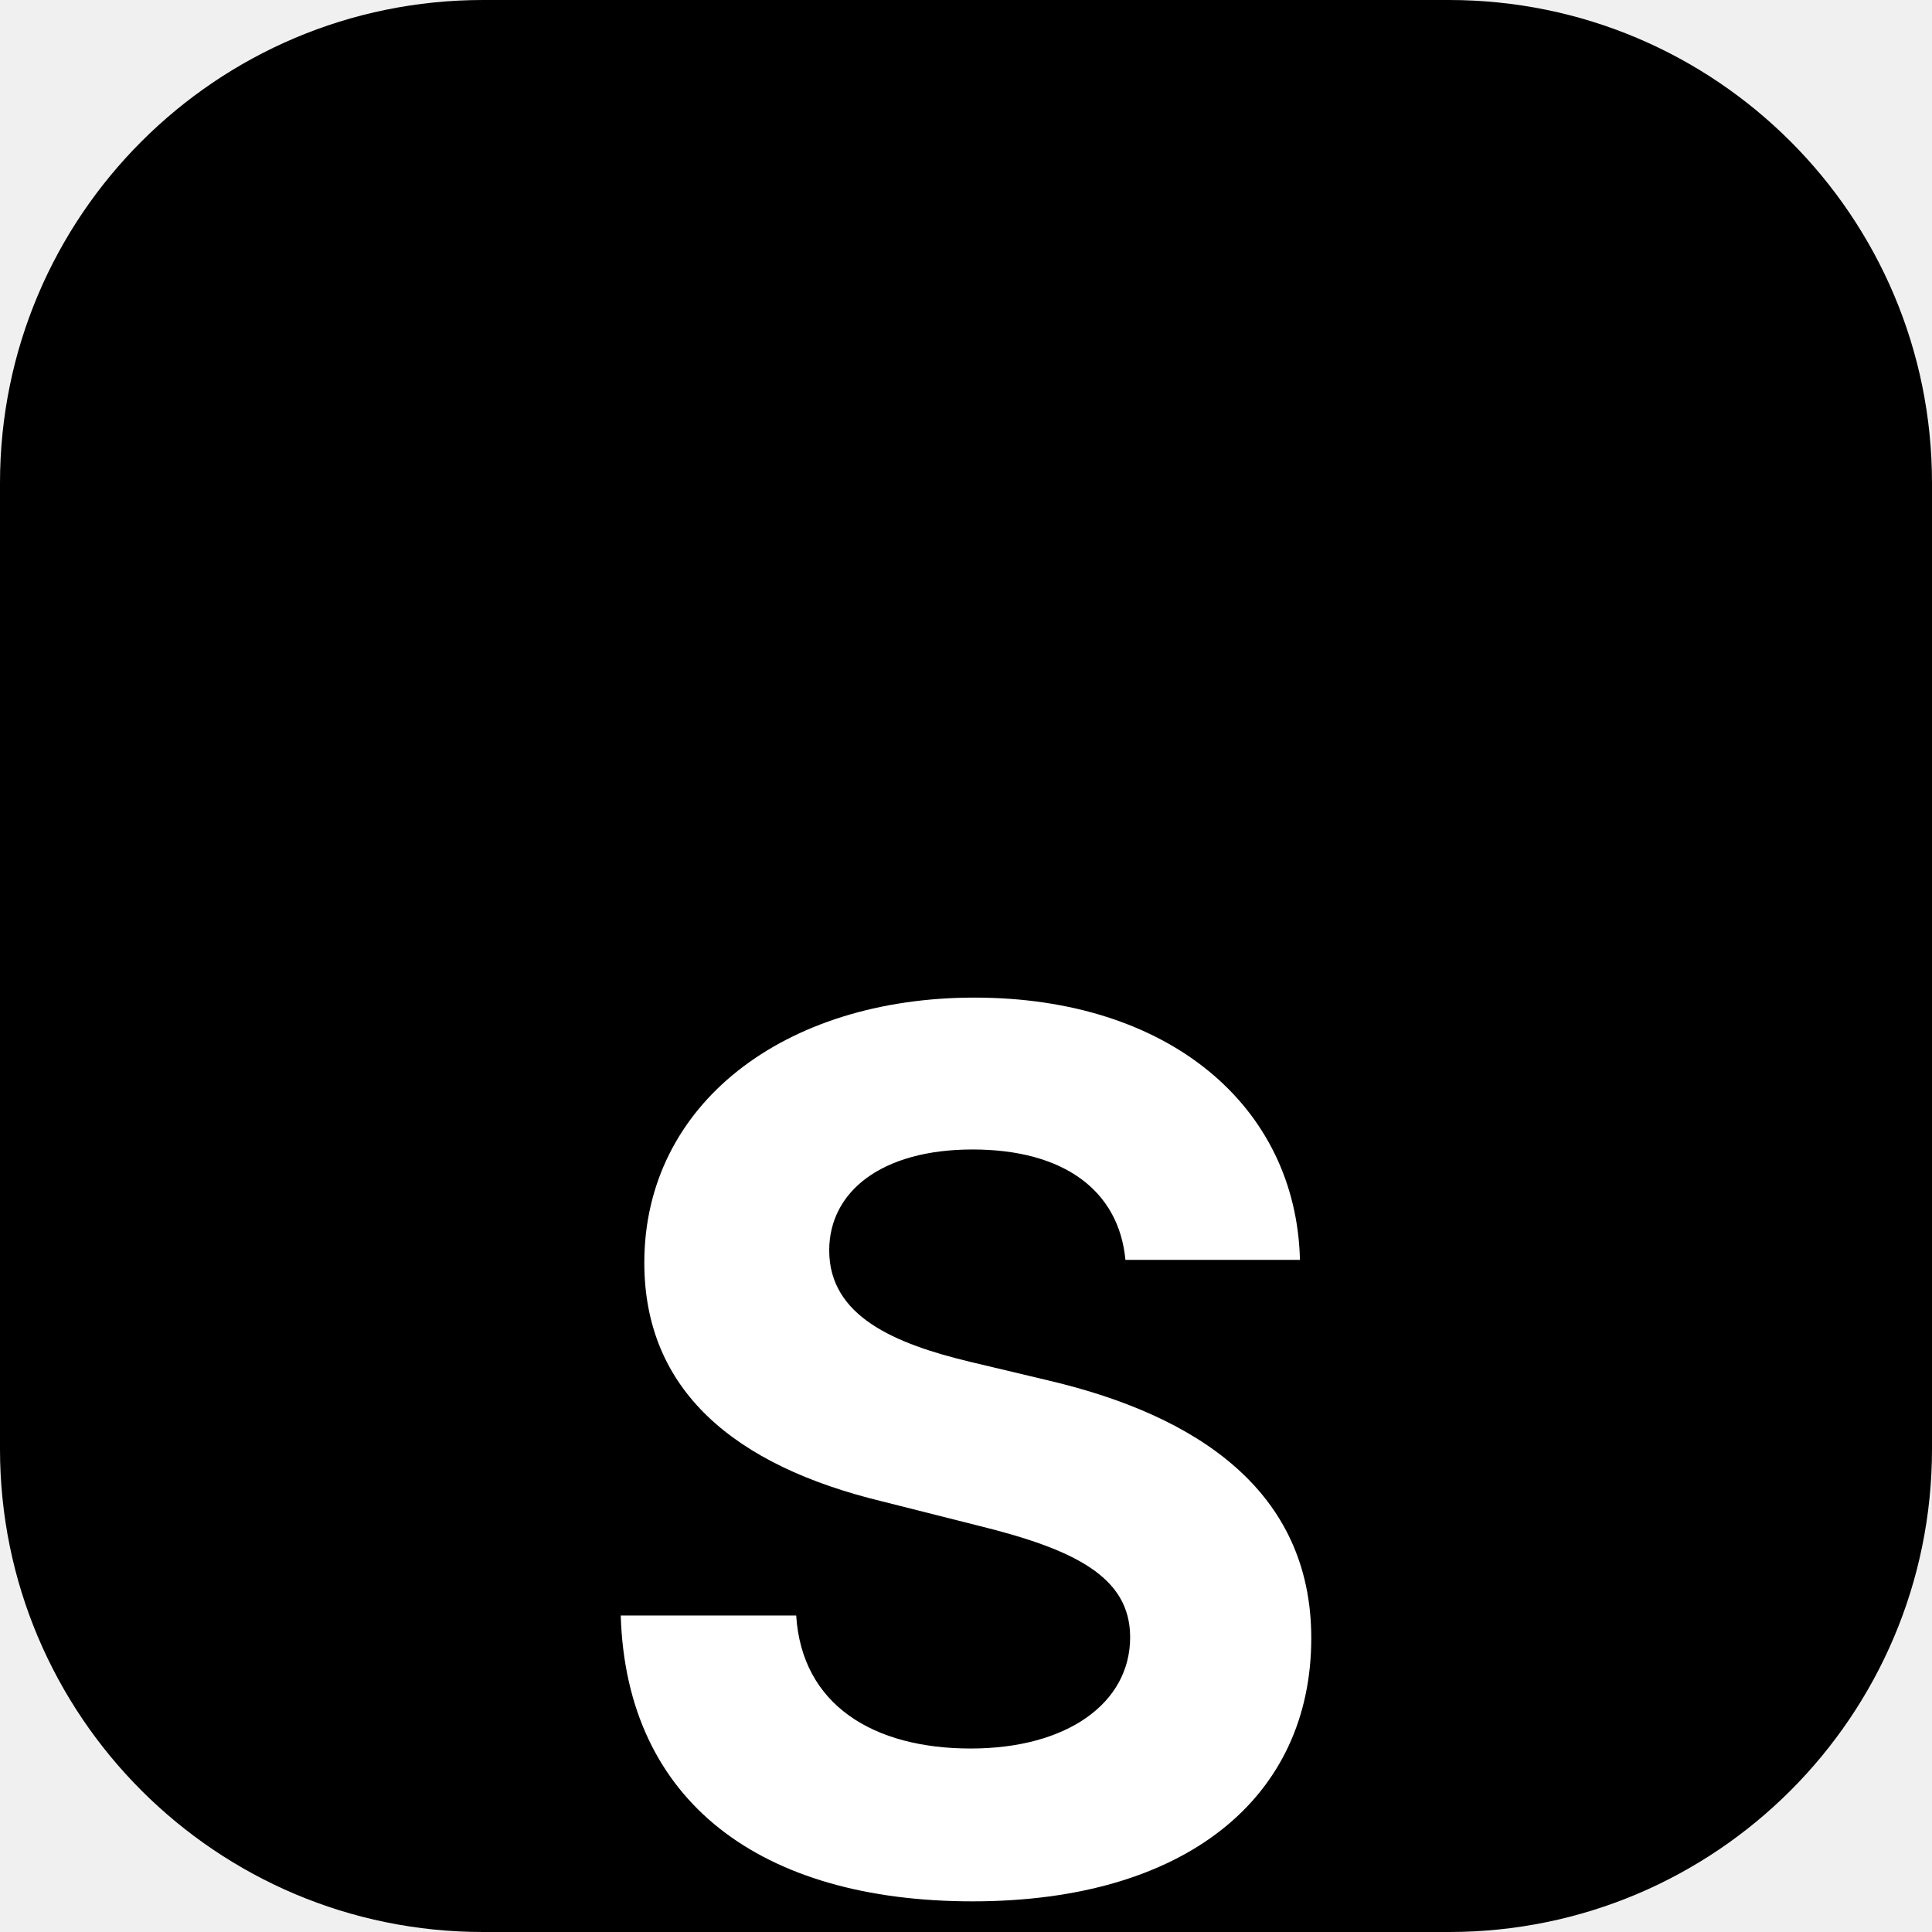
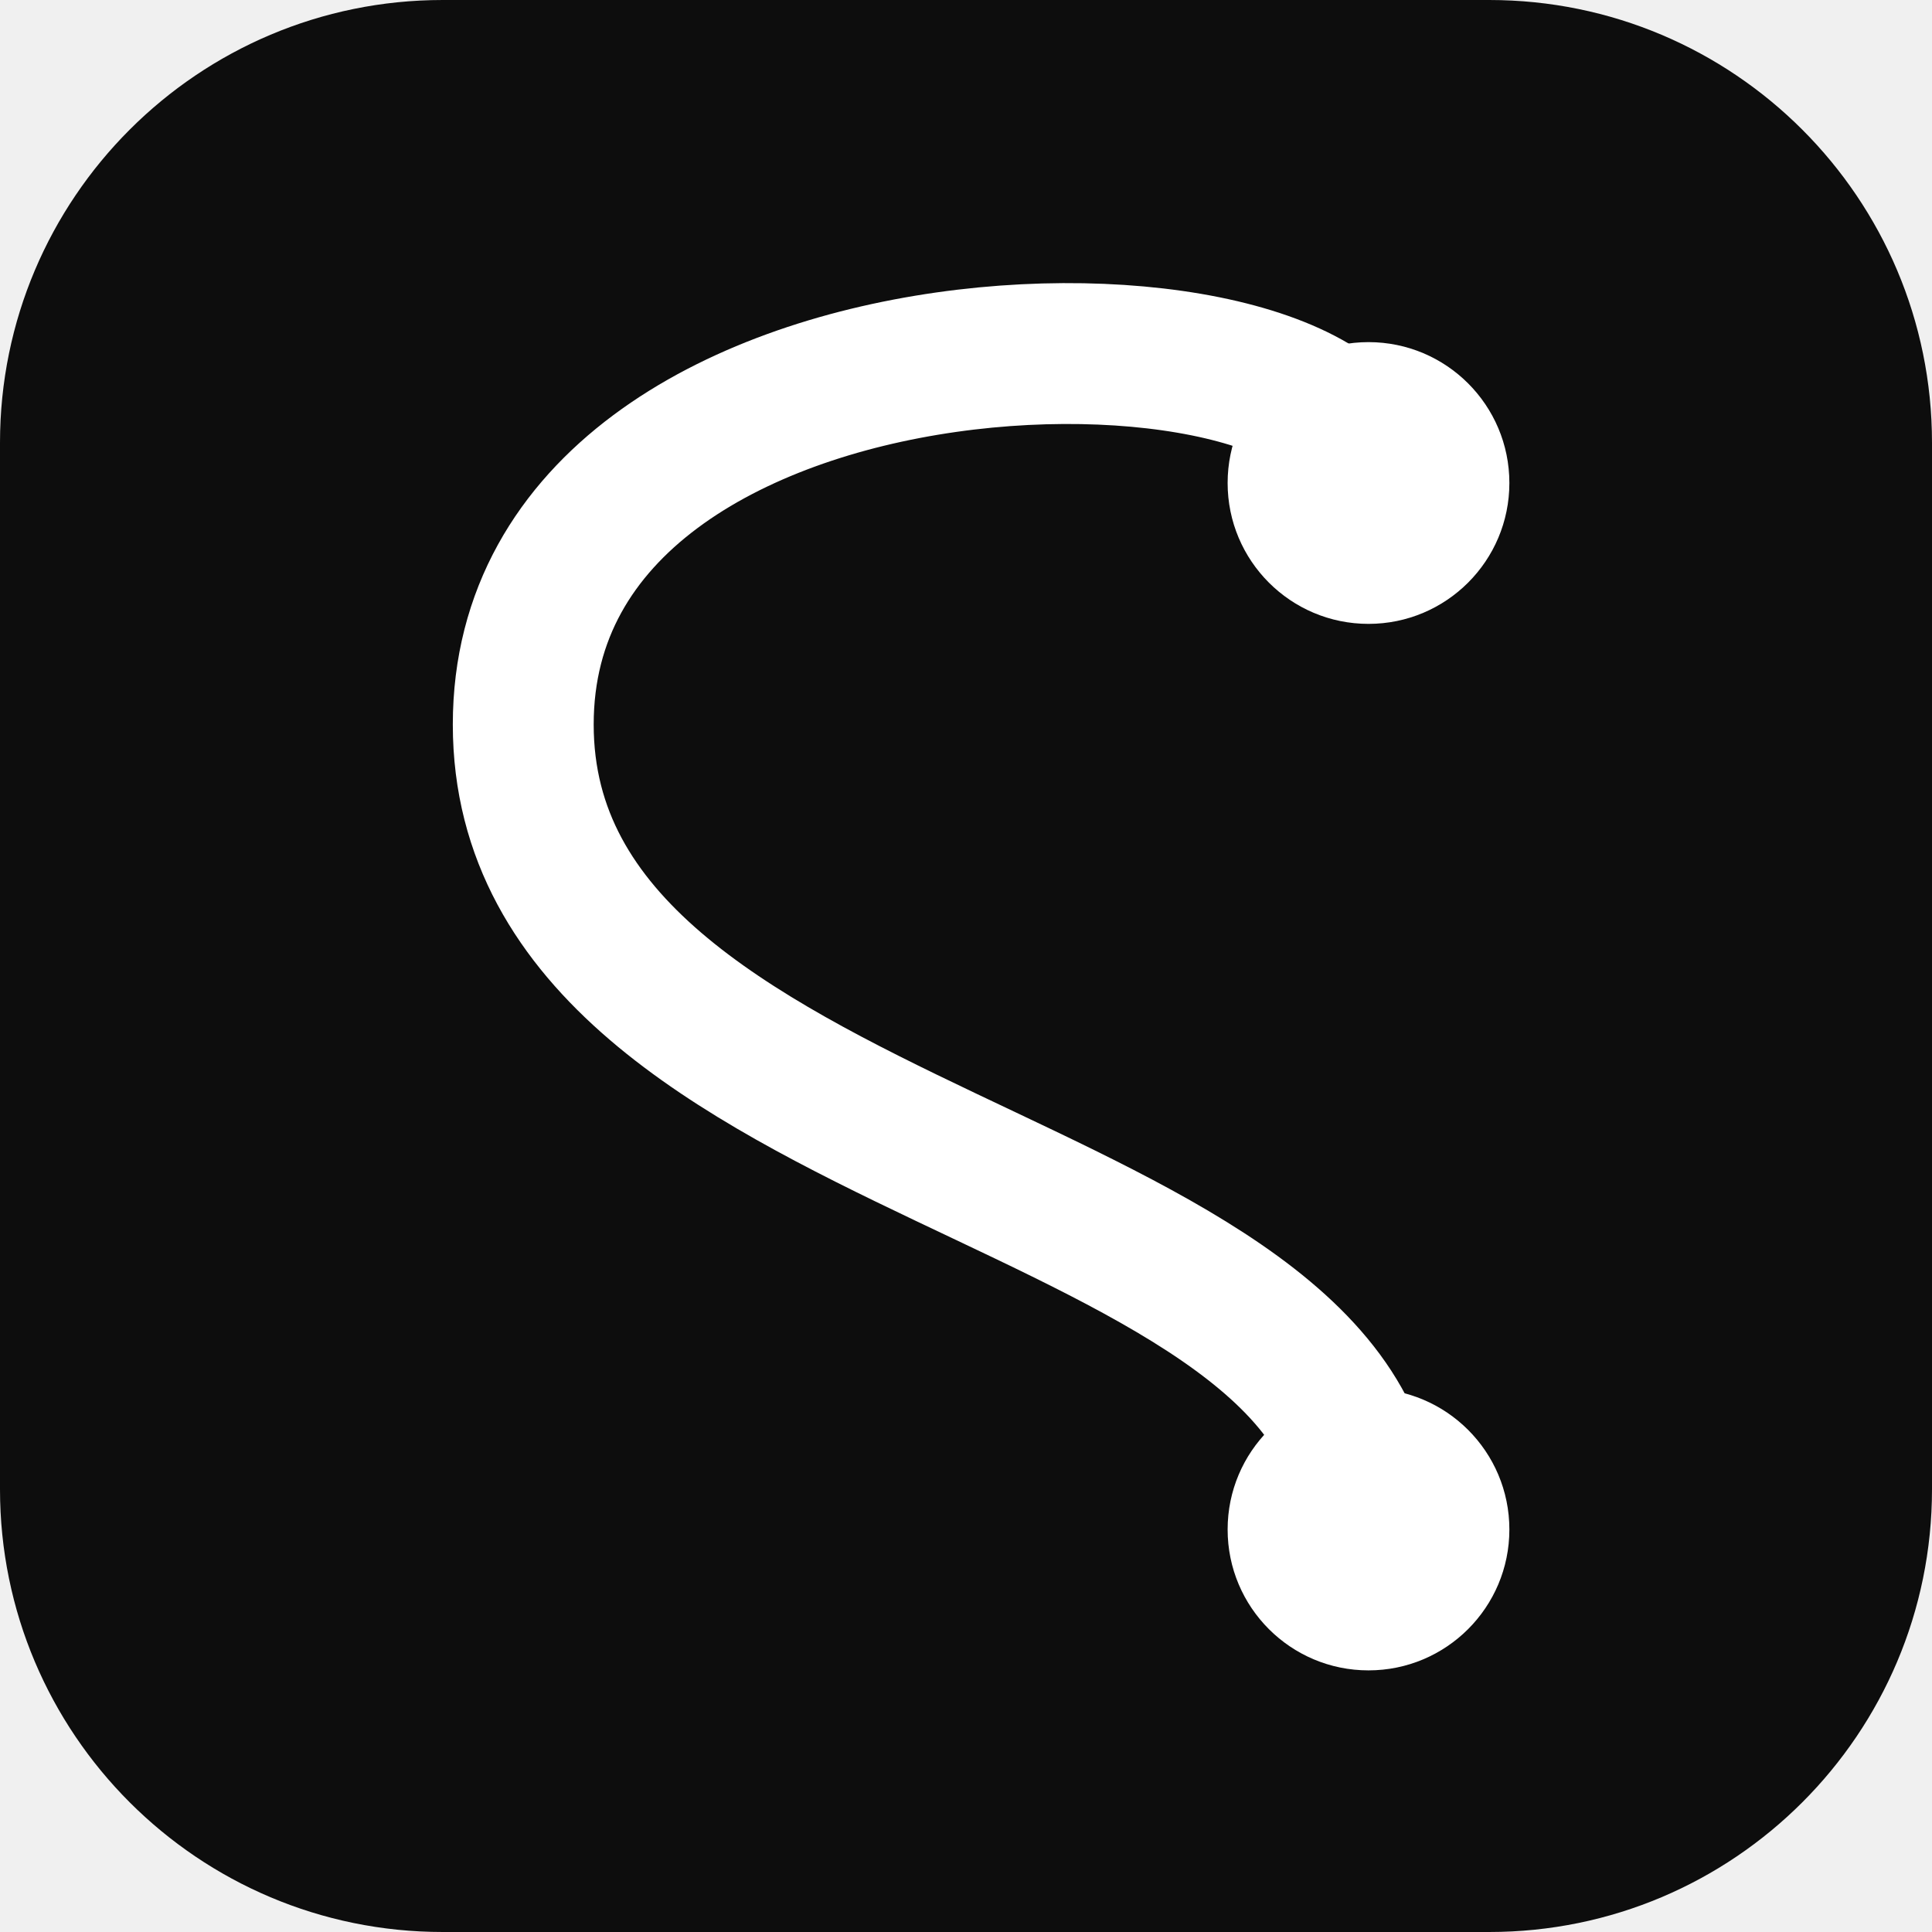
- <svg xmlns="http://www.w3.org/2000/svg" width="32" height="32" viewBox="0 0 32 32" fill="none">
-   <rect width="32" height="32" rx="8" fill="#000000" />
-   <text x="16" y="24" font-family="system-ui, -apple-system, sans-serif" font-size="20" font-weight="700" fill="#FFFFFF" text-anchor="middle" dominant-baseline="central">S</text>
+ <svg xmlns="http://www.w3.org/2000/svg" width="32" height="32" viewBox="0 0 48 48" fill="none">
+   <rect width="48" height="48" rx="11" fill="#0D0D0D" />
+   <path d="M 34 12 C 34 7 13 7 13 18 C 13 29 34 29 34 38" stroke="white" stroke-width="3.5" stroke-linecap="round" fill="none" />
+   <circle cx="34" cy="12" r="3.5" fill="white" />
+   <circle cx="34" cy="38" r="3.5" fill="white" />
</svg>
